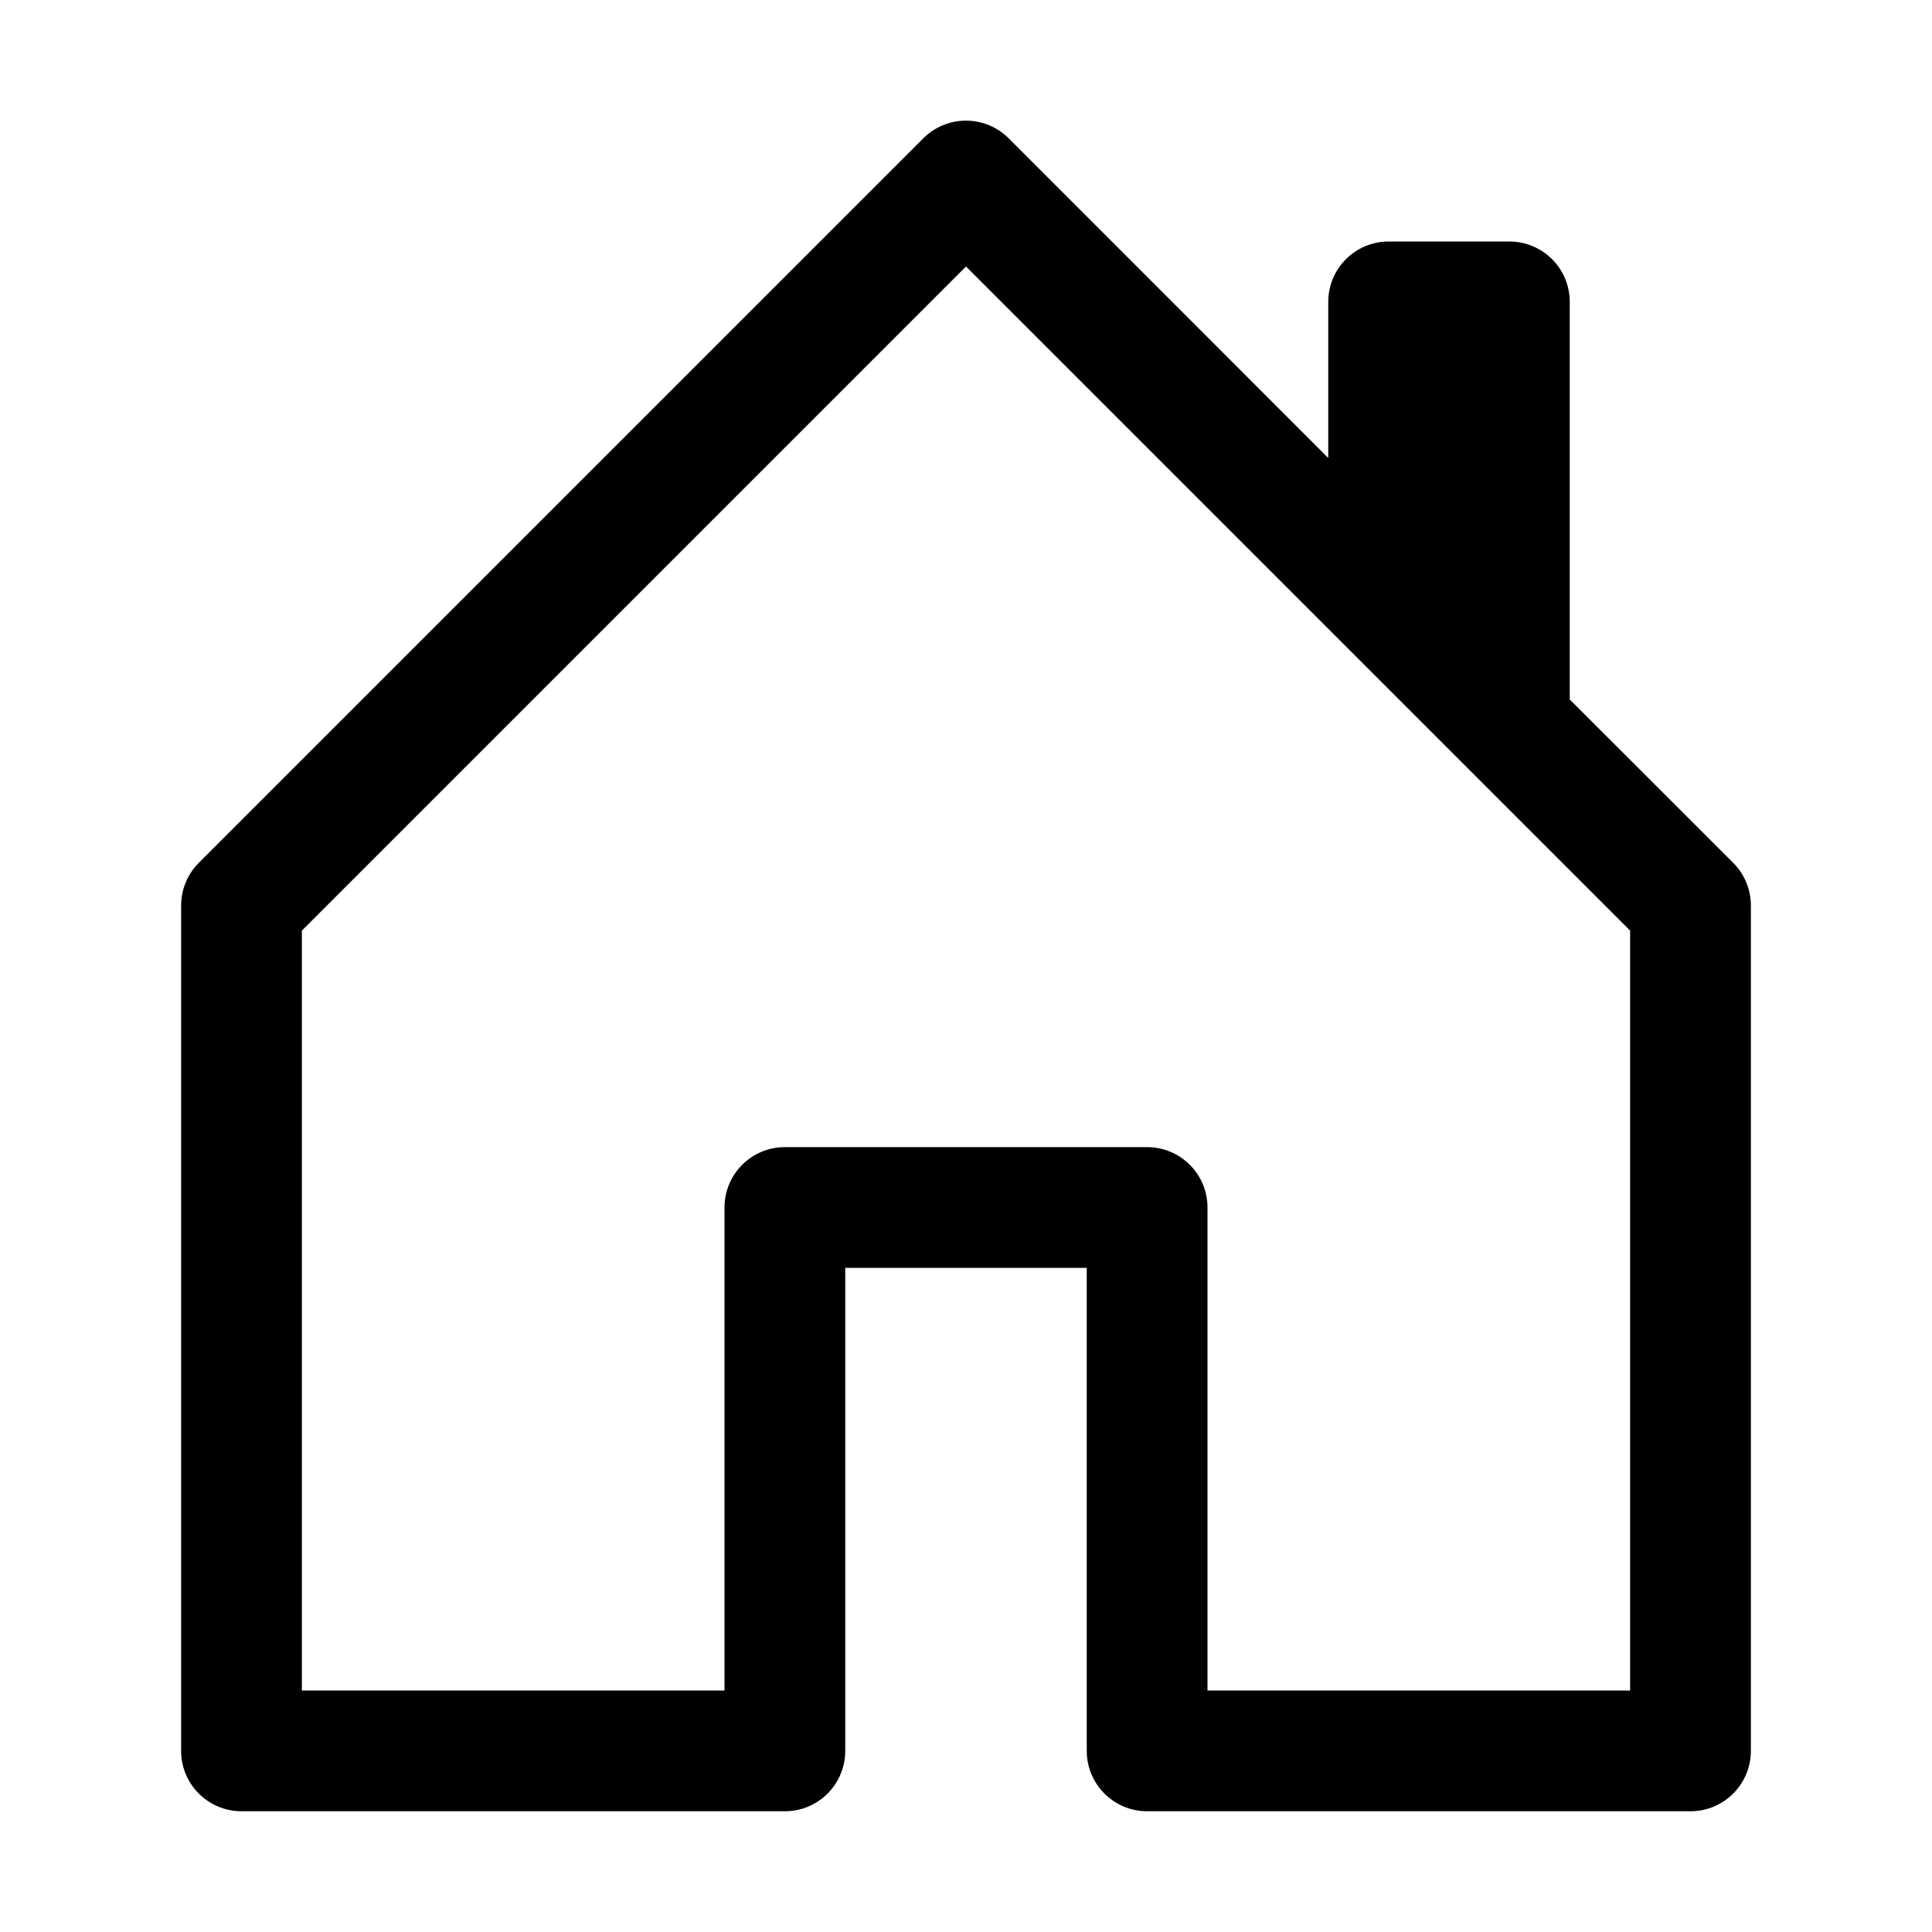
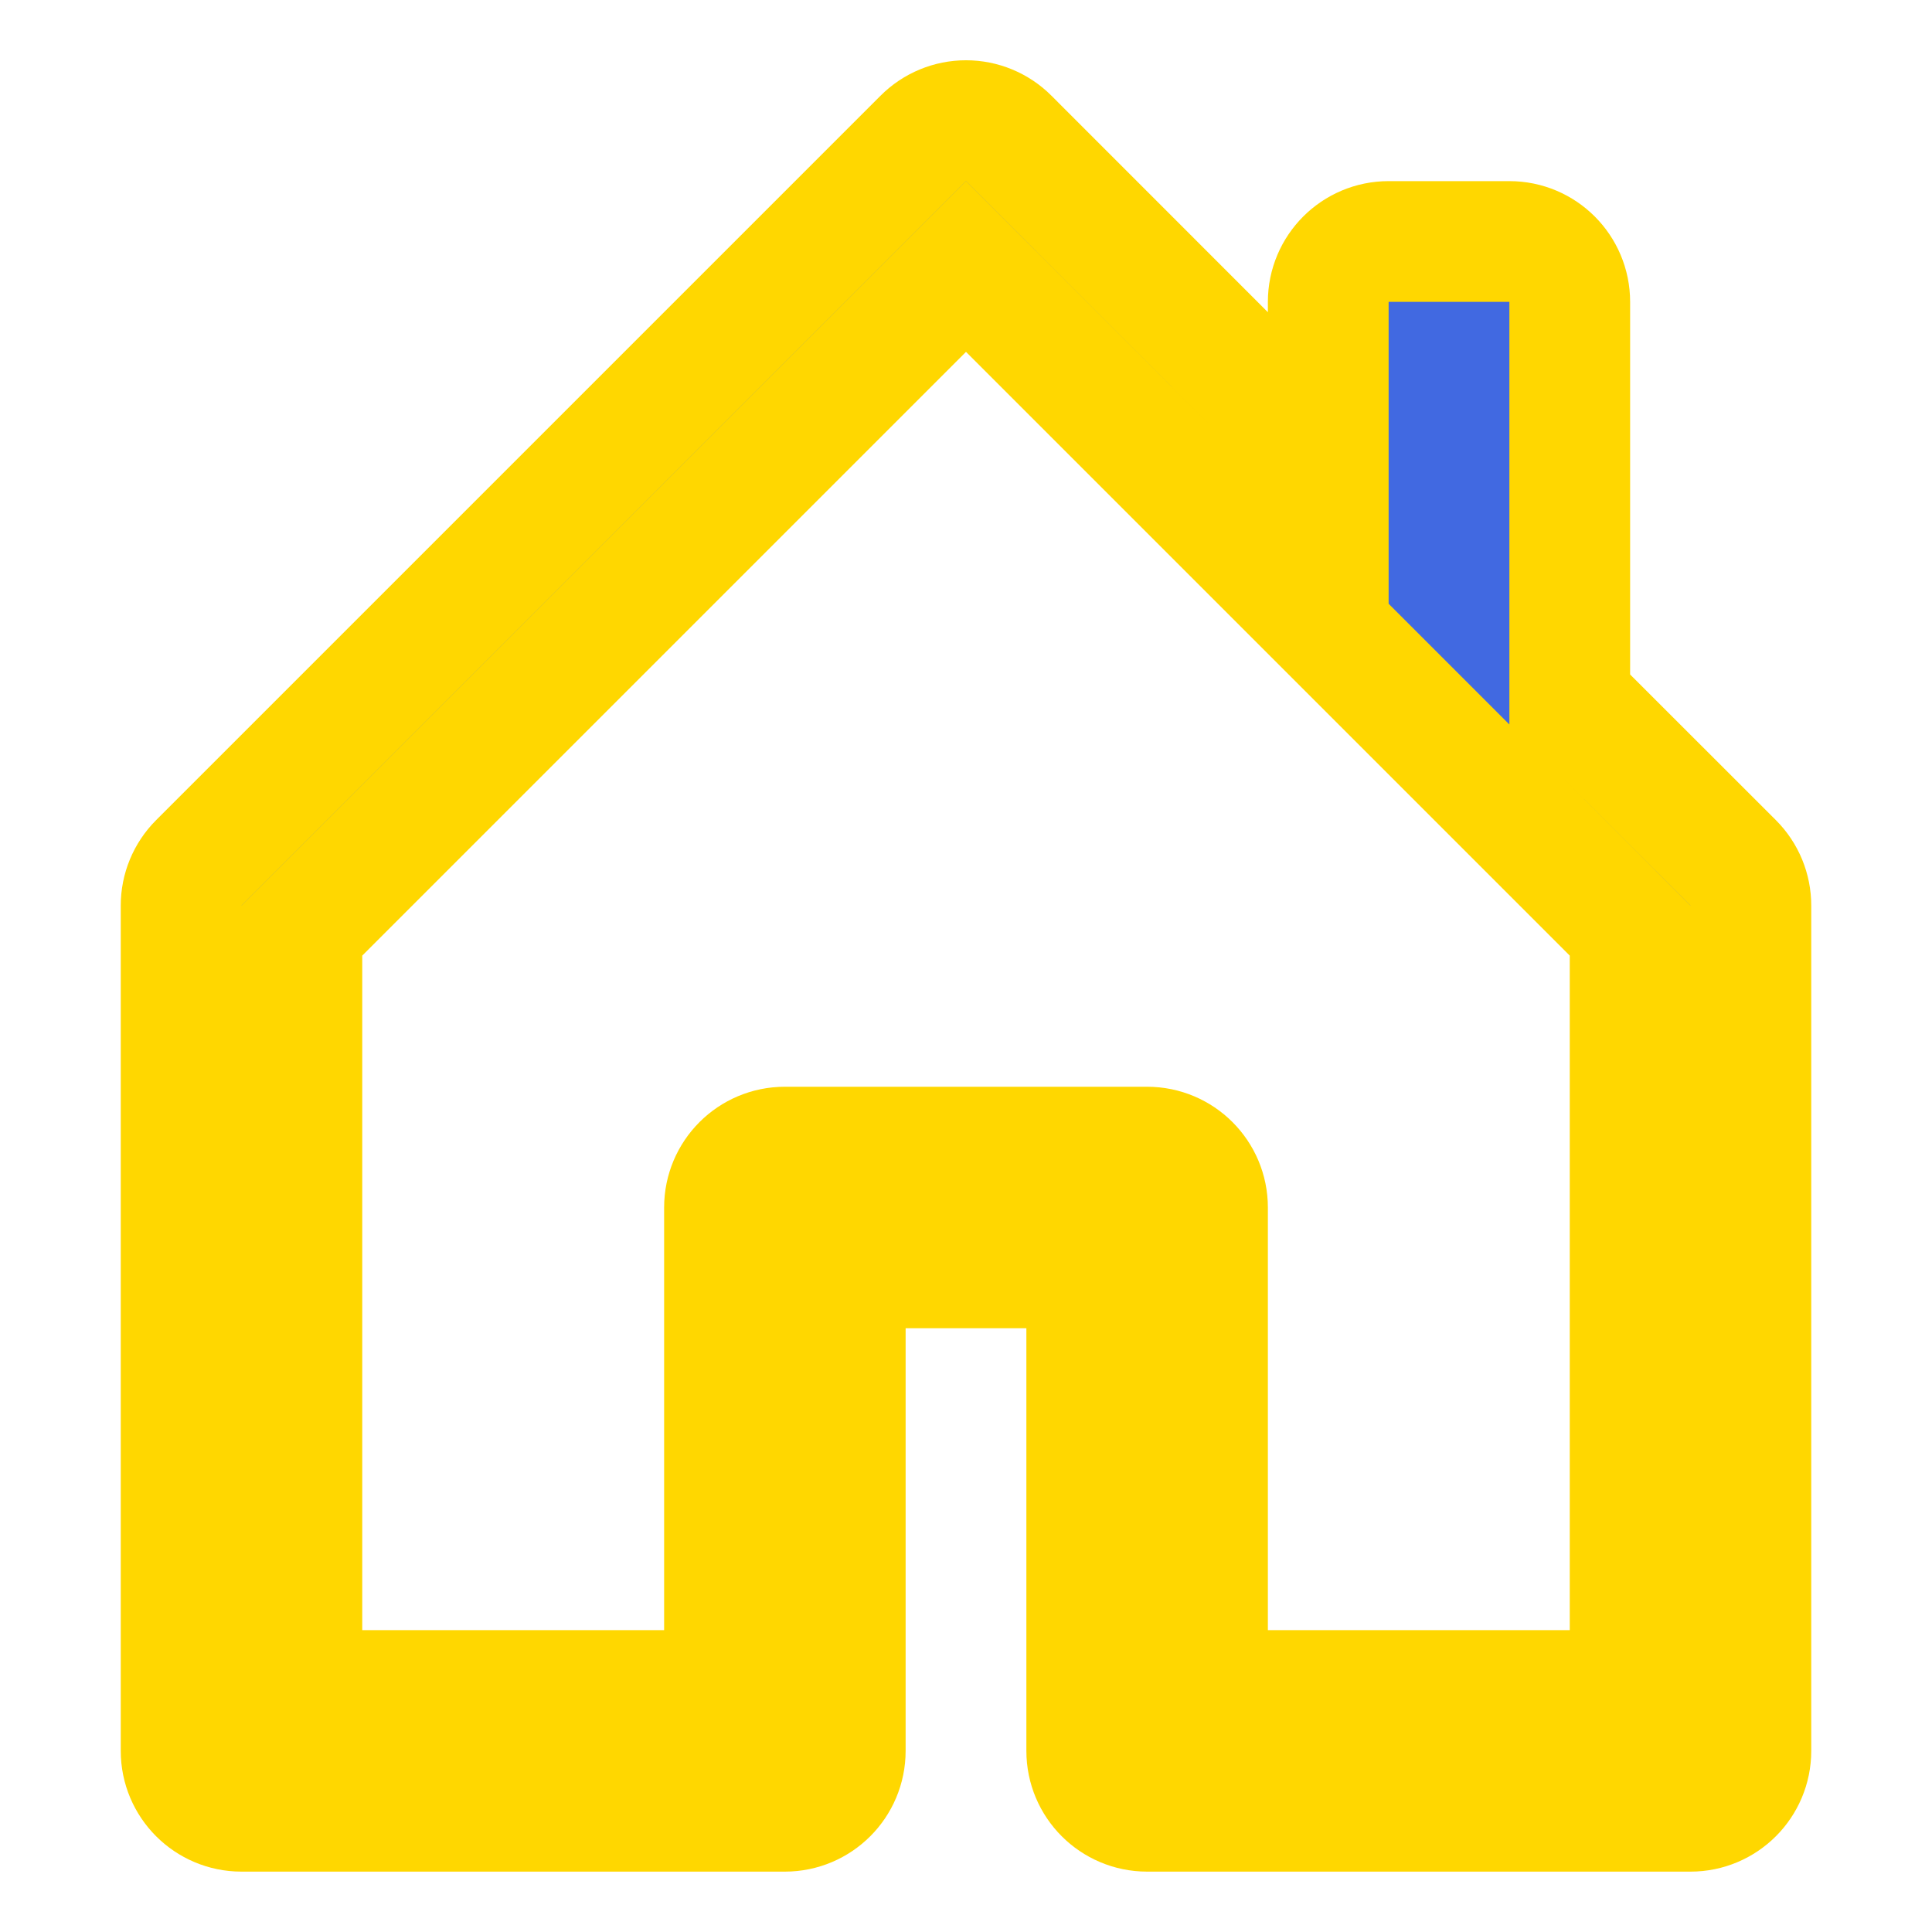
- <svg xmlns="http://www.w3.org/2000/svg" width="16" height="16" fill="currentColor" class="bi bi-house-door" viewBox="0 0 16 16">
-   <path d="M8.354 1.146a.5.5 0 0 0-.708 0l-6 6A.5.5 0 0 0 1.5 7.5v7a.5.5 0 0 0 .5.5h4.5a.5.5 0 0 0 .5-.5v-4h2v4a.5.5 0 0 0 .5.5H14a.5.5 0 0 0 .5-.5v-7a.5.5 0 0 0-.146-.354L13 5.793V2.5a.5.5 0 0 0-.5-.5h-1a.5.5 0 0 0-.5.5v1.293zM2.5 14V7.707l5.5-5.5 5.5 5.5V14H10v-4a.5.5 0 0 0-.5-.5h-3a.5.5 0 0 0-.5.5v4z" />
+ <svg xmlns="http://www.w3.org/2000/svg" width="16" height="16" fill="#4169e1" stroke="#FFD700" class="bi bi-house-door" viewBox="0 0 16 16">
+   <path d="M8.354 1.146a.5.5 0 0 0-.708 0l-6 6A.5.5 0 0 0 1.5 7.5v7a.5.5 0 0 0 .5.5h4.5a.5.5 0 0 0 .5-.5v-4h2v4a.5.5 0 0 0 .5.5H14a.5.5 0 0 0 .5-.5v-7a.5.5 0 0 0-.146-.354L13 5.793V2.5a.5.5 0 0 0-.5-.5h-1a.5.5 0 0 0-.5.5v1.293zM2.5 14V7.707l5.5-5.5 5.5 5.5V14H10v-4a.5.5 0 0 0-.5-.5h-3a.5.5 0 0 0-.5.5v4z" fill="#4169e1" stroke="#FFD700" />
</svg>
